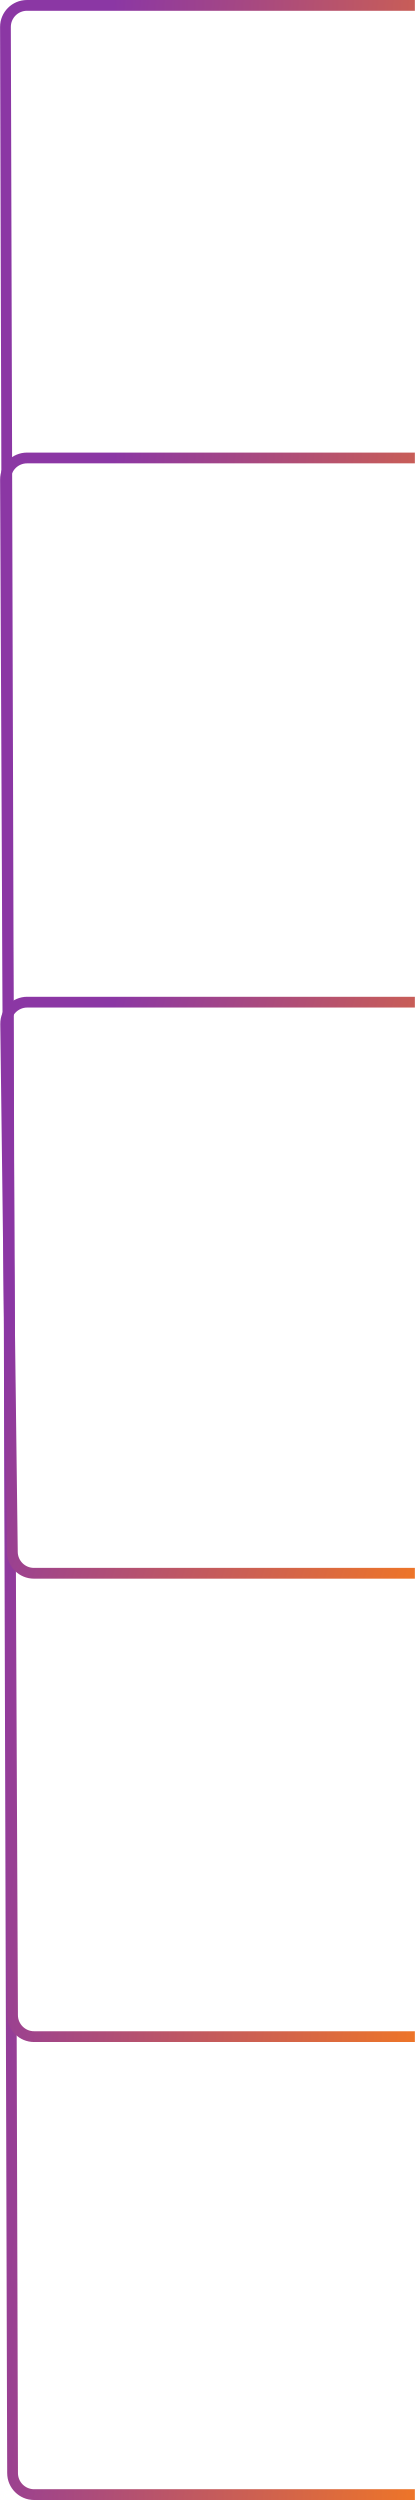
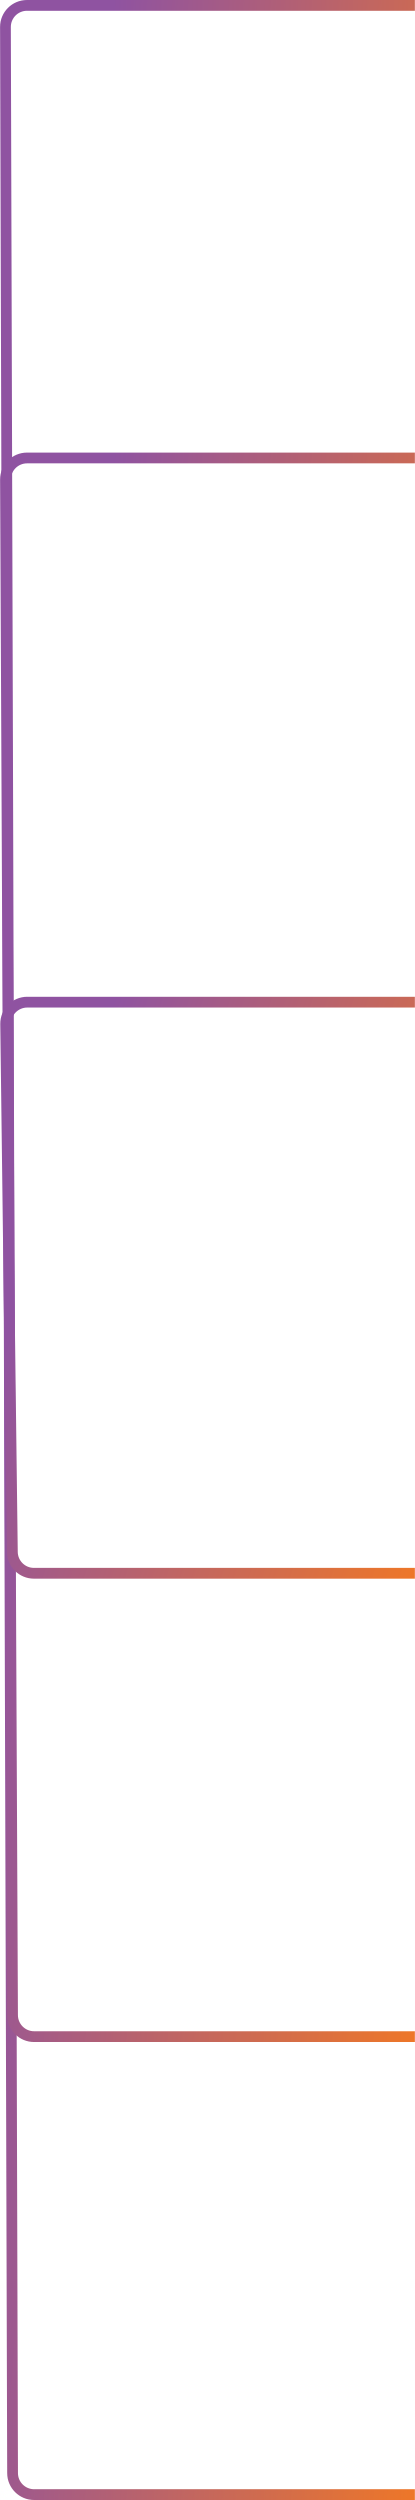
<svg xmlns="http://www.w3.org/2000/svg" width="77" height="464" viewBox="0 0 77 464" fill="none">
  <path d="M77 1H5.012C2.798 1 1.005 2.798 1.012 5.012L2.334 459.012C2.34 461.216 4.129 463 6.334 463H77" stroke="url(#paint0_linear_5444_34397)" stroke-width="2" />
  <path d="M77 85H5.018C2.802 85 1.008 86.802 1.018 89.018L2.327 374.018C2.337 376.22 4.125 378 6.327 378H77" stroke="url(#paint1_linear_5444_34397)" stroke-width="2" />
  <path d="M77 186C48.701 186 32.256 186 5.06 186C2.831 186 1.023 187.822 1.051 190.051L2.295 288.051C2.323 290.24 4.106 292 6.295 292H77" stroke="url(#paint2_linear_5444_34397)" stroke-width="2" />
  <defs>
    <linearGradient id="paint0_linear_5444_34397" x1="73.18" y1="599.706" x2="-51.097" y2="590.467" gradientUnits="userSpaceOnUse">
      <stop stop-color="#f47920" />
-       <stop offset="0.774" stop-color="#8B37A4" />
+       <stop offset="0.774" stop-color="#8F53A1" />
    </linearGradient>
    <linearGradient id="paint1_linear_5444_34397" x1="73.18" y1="464.699" x2="-50.09" y2="450.249" gradientUnits="userSpaceOnUse">
      <stop stop-color="#f47920" />
-       <stop offset="0.774" stop-color="#8B37A4" />
+       <stop offset="0.774" stop-color="#8F53A1" />
    </linearGradient>
    <linearGradient id="paint2_linear_5444_34397" x1="73.18" y1="323.366" x2="-39.91" y2="286.721" gradientUnits="userSpaceOnUse">
      <stop stop-color="#f47920" />
-       <stop offset="0.774" stop-color="#8B37A4" />
+       <stop offset="0.774" stop-color="#8F53A1" />
    </linearGradient>
  </defs>
</svg>
